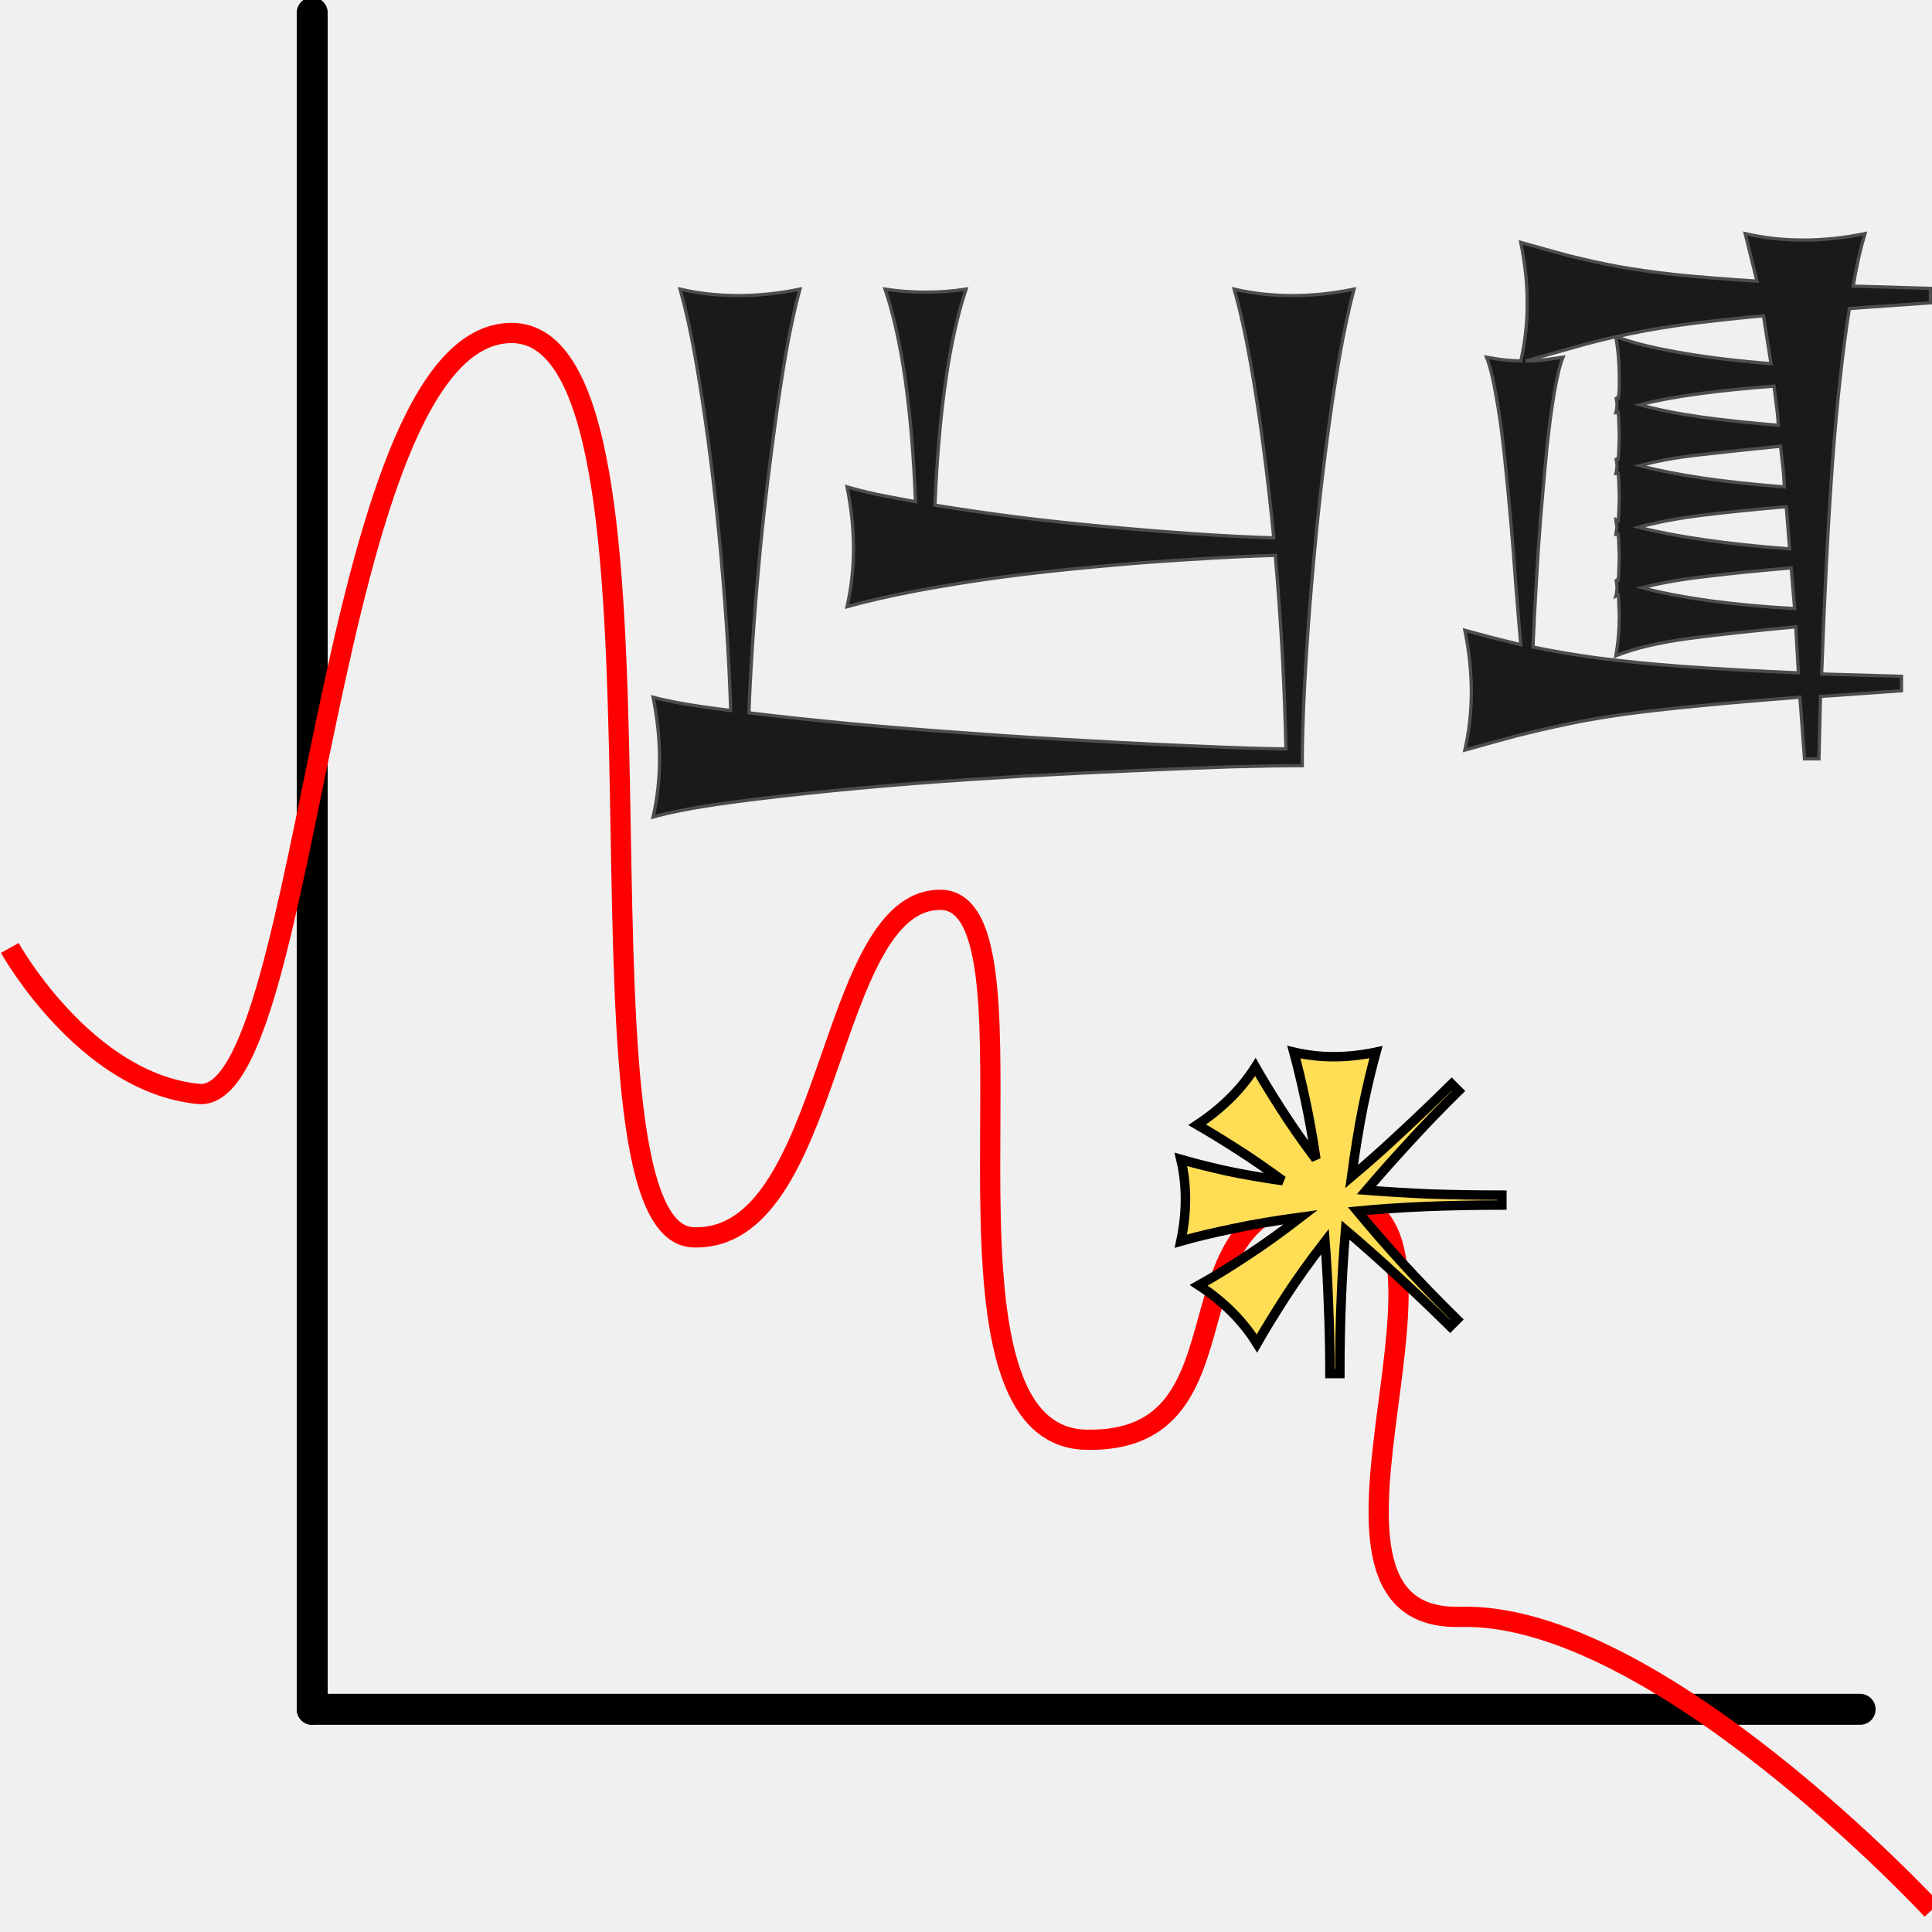
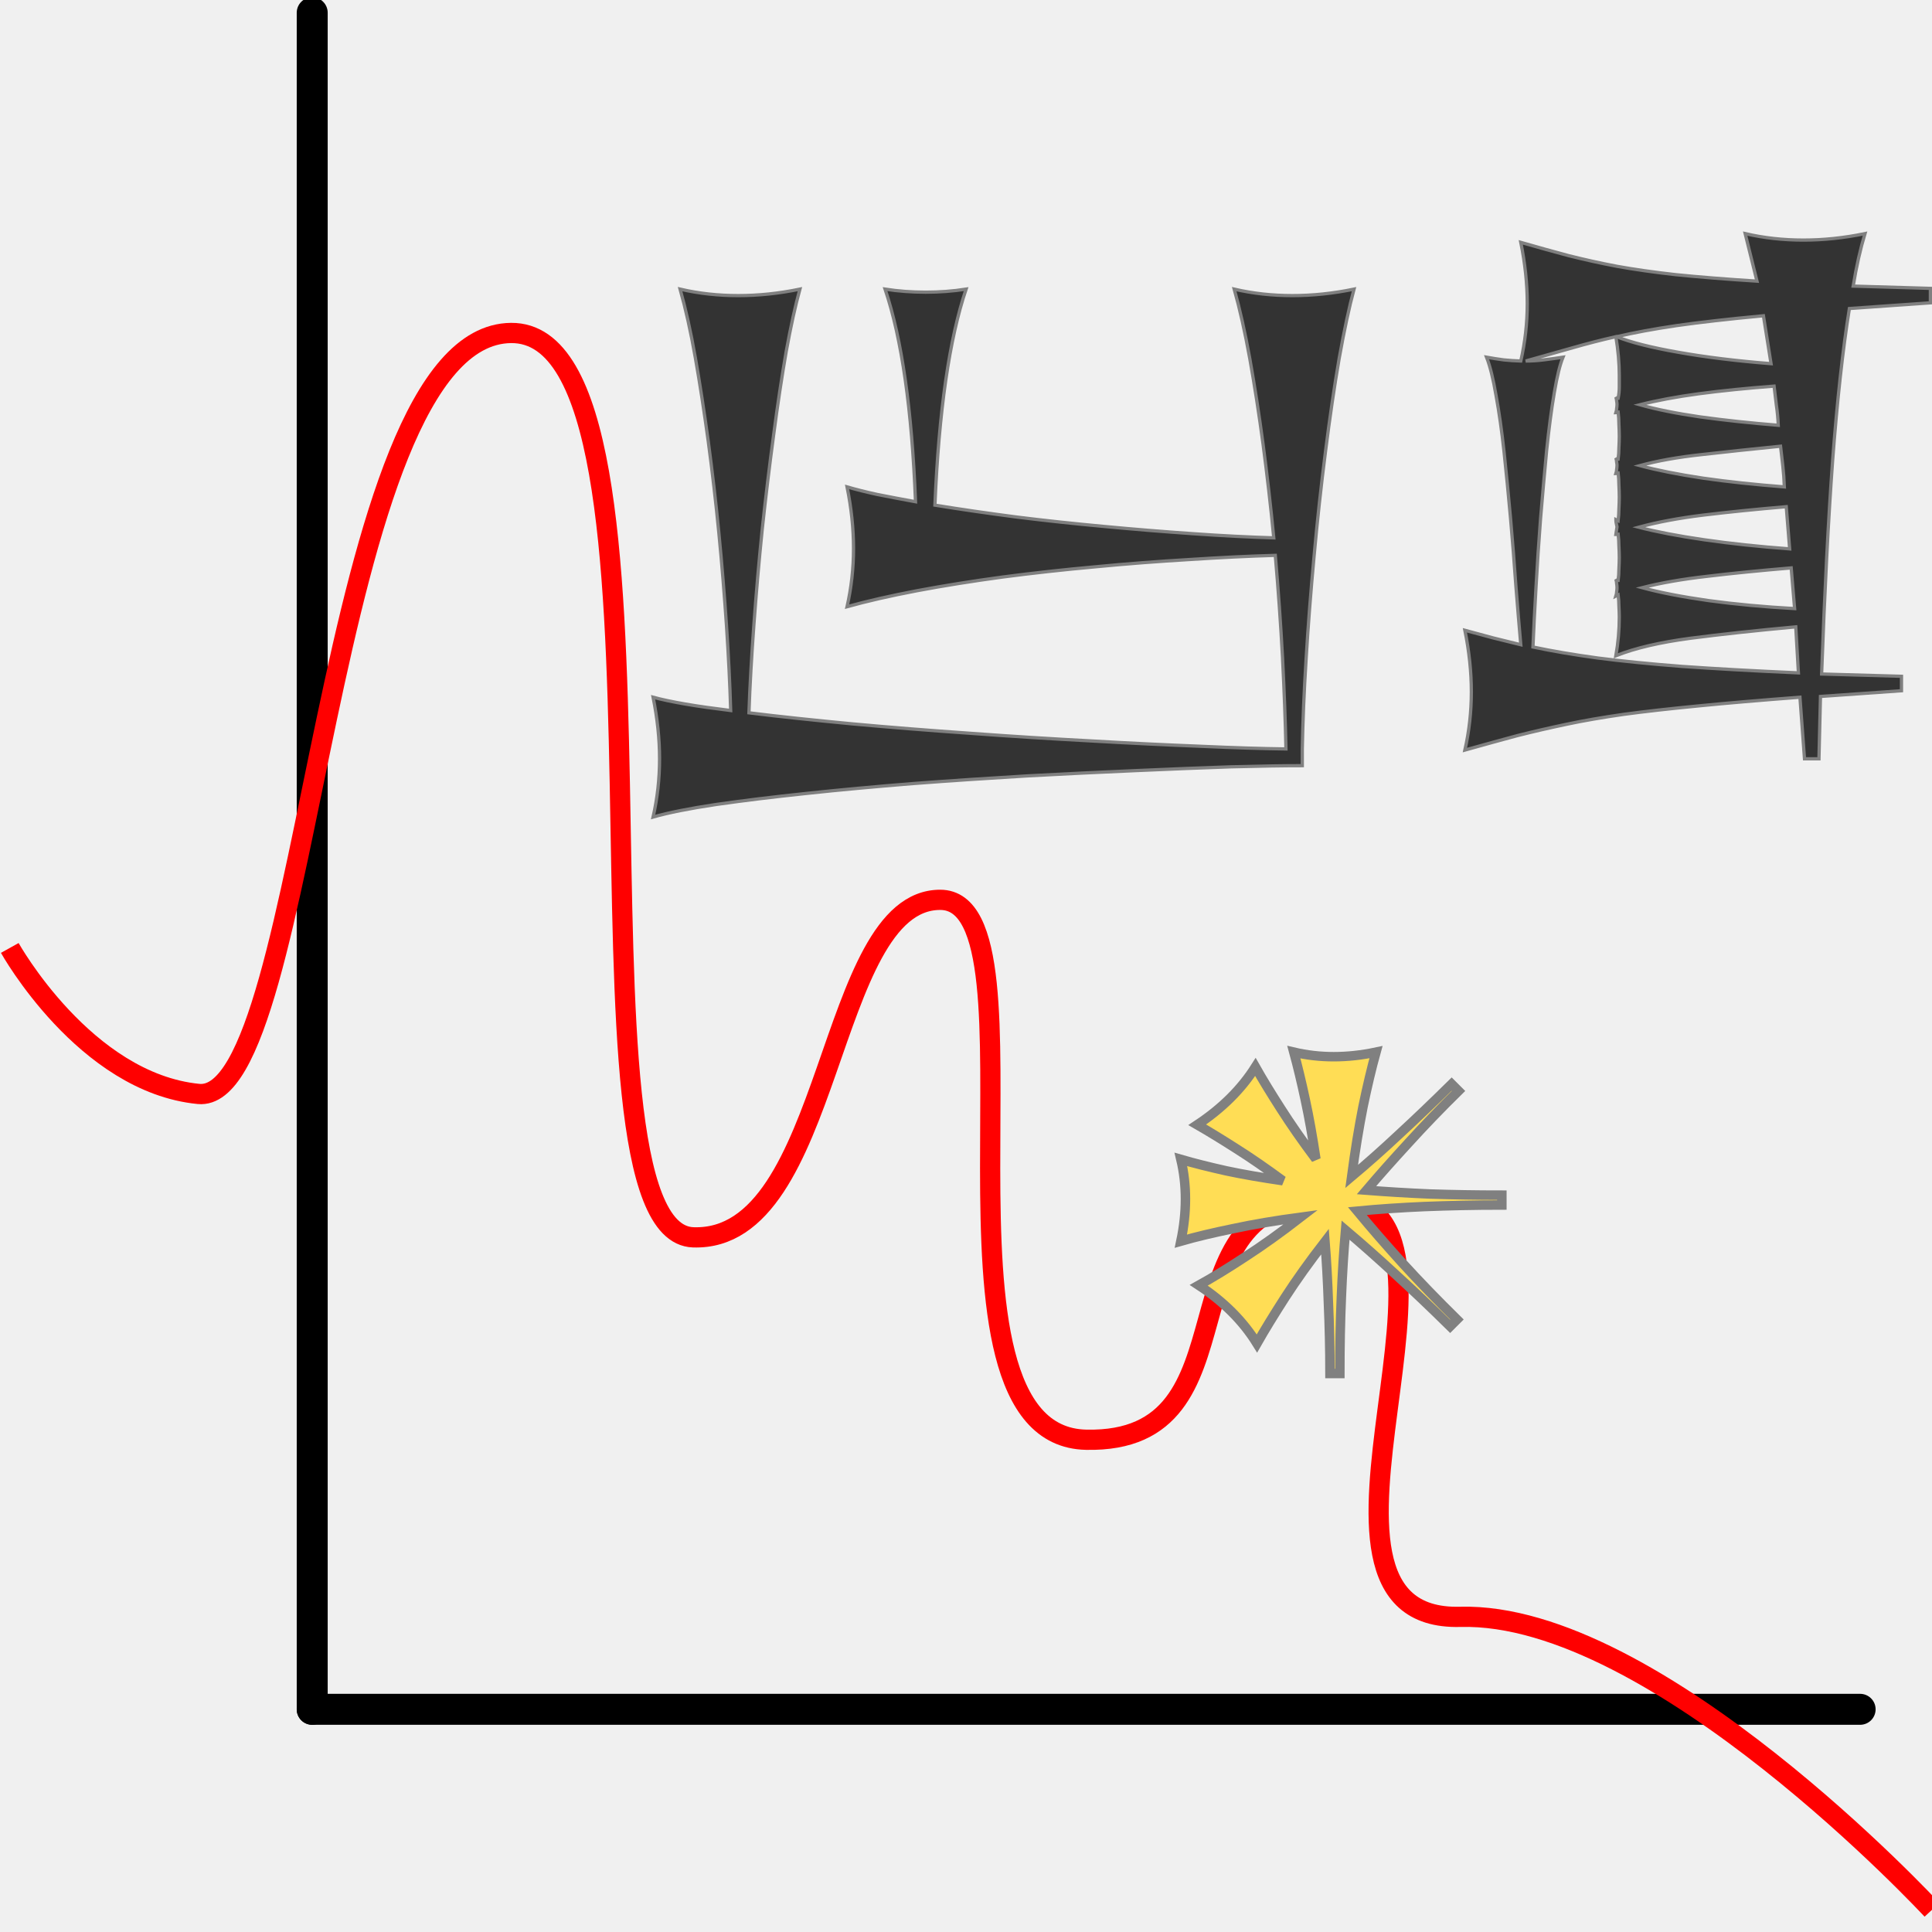
<svg xmlns="http://www.w3.org/2000/svg" width="300" height="300" viewBox="0 0 79.375 79.375" version="1.1" id="svg5">
  <defs id="defs2" />
  <g id="layer1" style="display:inline">
-     <text xml:space="preserve" style="font-style:normal;font-variant:normal;font-weight:normal;font-stretch:normal;font-size:22.765px;line-height:1.25;font-family:sans-serif;-inkscape-font-specification:'sans-serif, Normal';font-variant-ligatures:normal;font-variant-caps:normal;font-variant-numeric:normal;font-variant-east-asian:normal;fill:#1a1a1a;fill-opacity:1;stroke:#4d4d4d;stroke-width:0.134;stroke-dasharray:none" x="24.551" y="28.63" id="text1570">
-       <tspan id="tspan1568" style="font-style:normal;font-variant:normal;font-weight:normal;font-stretch:normal;font-size:22.765px;font-family:sans-serif;-inkscape-font-specification:'sans-serif, Normal';font-variant-ligatures:normal;font-variant-caps:normal;font-variant-numeric:normal;font-variant-east-asian:normal;fill:#1a1a1a;stroke:#4d4d4d;stroke-width:0.134;stroke-dasharray:none" x="24.551" y="28.63">𒌨𒂠</tspan>
+     <text xml:space="preserve" style="font-style:normal;font-variant:normal;font-weight:normal;font-stretch:normal;font-size:22.765px;line-height:1.25;font-family:sans-serif;-inkscape-font-specification:'sans-serif, Normal';font-variant-ligatures:normal;font-variant-caps:normal;font-variant-numeric:normal;font-variant-east-asian:normal;fill:#333333;fill-opacity:1;stroke:#808080;stroke-width:0.134;stroke-dasharray:none" x="24.551" y="28.63" id="text1570">
+       <tspan id="tspan1568" style="font-style:normal;font-variant:normal;font-weight:normal;font-stretch:normal;font-size:22.765px;font-family:sans-serif;-inkscape-font-specification:'sans-serif, Normal';font-variant-ligatures:normal;font-variant-caps:normal;font-variant-numeric:normal;font-variant-east-asian:normal;fill:#333333;stroke:#808080;stroke-width:0.134;stroke-dasharray:none" x="24.551" y="28.63">𒌨𒂠</tspan>
    </text>
-     <path style="fill:none;stroke:#000000;stroke-width:1.272;stroke-linecap:round;stroke-linejoin:miter;stroke-dasharray:none;stroke-opacity:1" d="M 12.827,70.226 V 0.523" id="path1734" />
-     <path style="fill:none;stroke:#000000;stroke-width:1.272;stroke-linecap:round;stroke-linejoin:miter;stroke-dasharray:none;stroke-opacity:1" d="M 12.827,70.226 H 76.422" id="path1736" />
+     <path style="fill:#ffffff;stroke:#000000;stroke-width:1.272;stroke-linecap:round;stroke-linejoin:miter;stroke-dasharray:none;stroke-opacity:1" d="M 12.827,70.226 V 0.523" id="path1734" />
+     <path style="fill:#ffffff;stroke:#000000;stroke-width:1.272;stroke-linecap:round;stroke-linejoin:miter;stroke-dasharray:none;stroke-opacity:1" d="M 12.827,70.226 H 76.422" id="path1736" />
    <path style="fill:none;stroke:#ff0000;stroke-width:0.831;stroke-linecap:butt;stroke-linejoin:miter;stroke-dasharray:none;stroke-opacity:1" d="m 0.402,38.946 c 0,0 3.085,5.542 7.755,5.998 4.67,0.456 5.11,-31.188 12.838,-31.264 7.728,-0.076 1.695,36.952 7.484,37.155 5.789,0.202 5.431,-13.866 10.148,-13.866 4.717,0 -1.243,22.03 5.998,22.182 7.241,0.152 2.774,-9.932 10.001,-9.932 7.227,0 -2.658,17.423 5.369,17.208 C 68.022,66.211 79.375,78.463 79.375,78.463" id="path1738" />
-     <text xml:space="preserve" style="font-style:normal;font-weight:normal;font-size:15.558px;line-height:1.25;font-family:sans-serif;fill:#ffdd55;fill-opacity:1;stroke:#000000;stroke-width:0.389" x="46.953" y="54.677" id="text2522">
-       <tspan id="tspan2520" style="fill:#ffdd55;stroke:#000000;stroke-width:0.389" x="46.953" y="54.677">𒀭</tspan>
+     <text xml:space="preserve" style="font-style:normal;font-weight:normal;font-size:15.558px;line-height:1.25;font-family:sans-serif;fill:#ffdd55;fill-opacity:1;stroke:#808080;stroke-width:0.389" x="46.953" y="54.677" id="text2522">
+       <tspan id="tspan2520" style="fill:#ffdd55;stroke:#808080;stroke-width:0.389" x="46.953" y="54.677">𒀭</tspan>
    </text>
  </g>
</svg>
